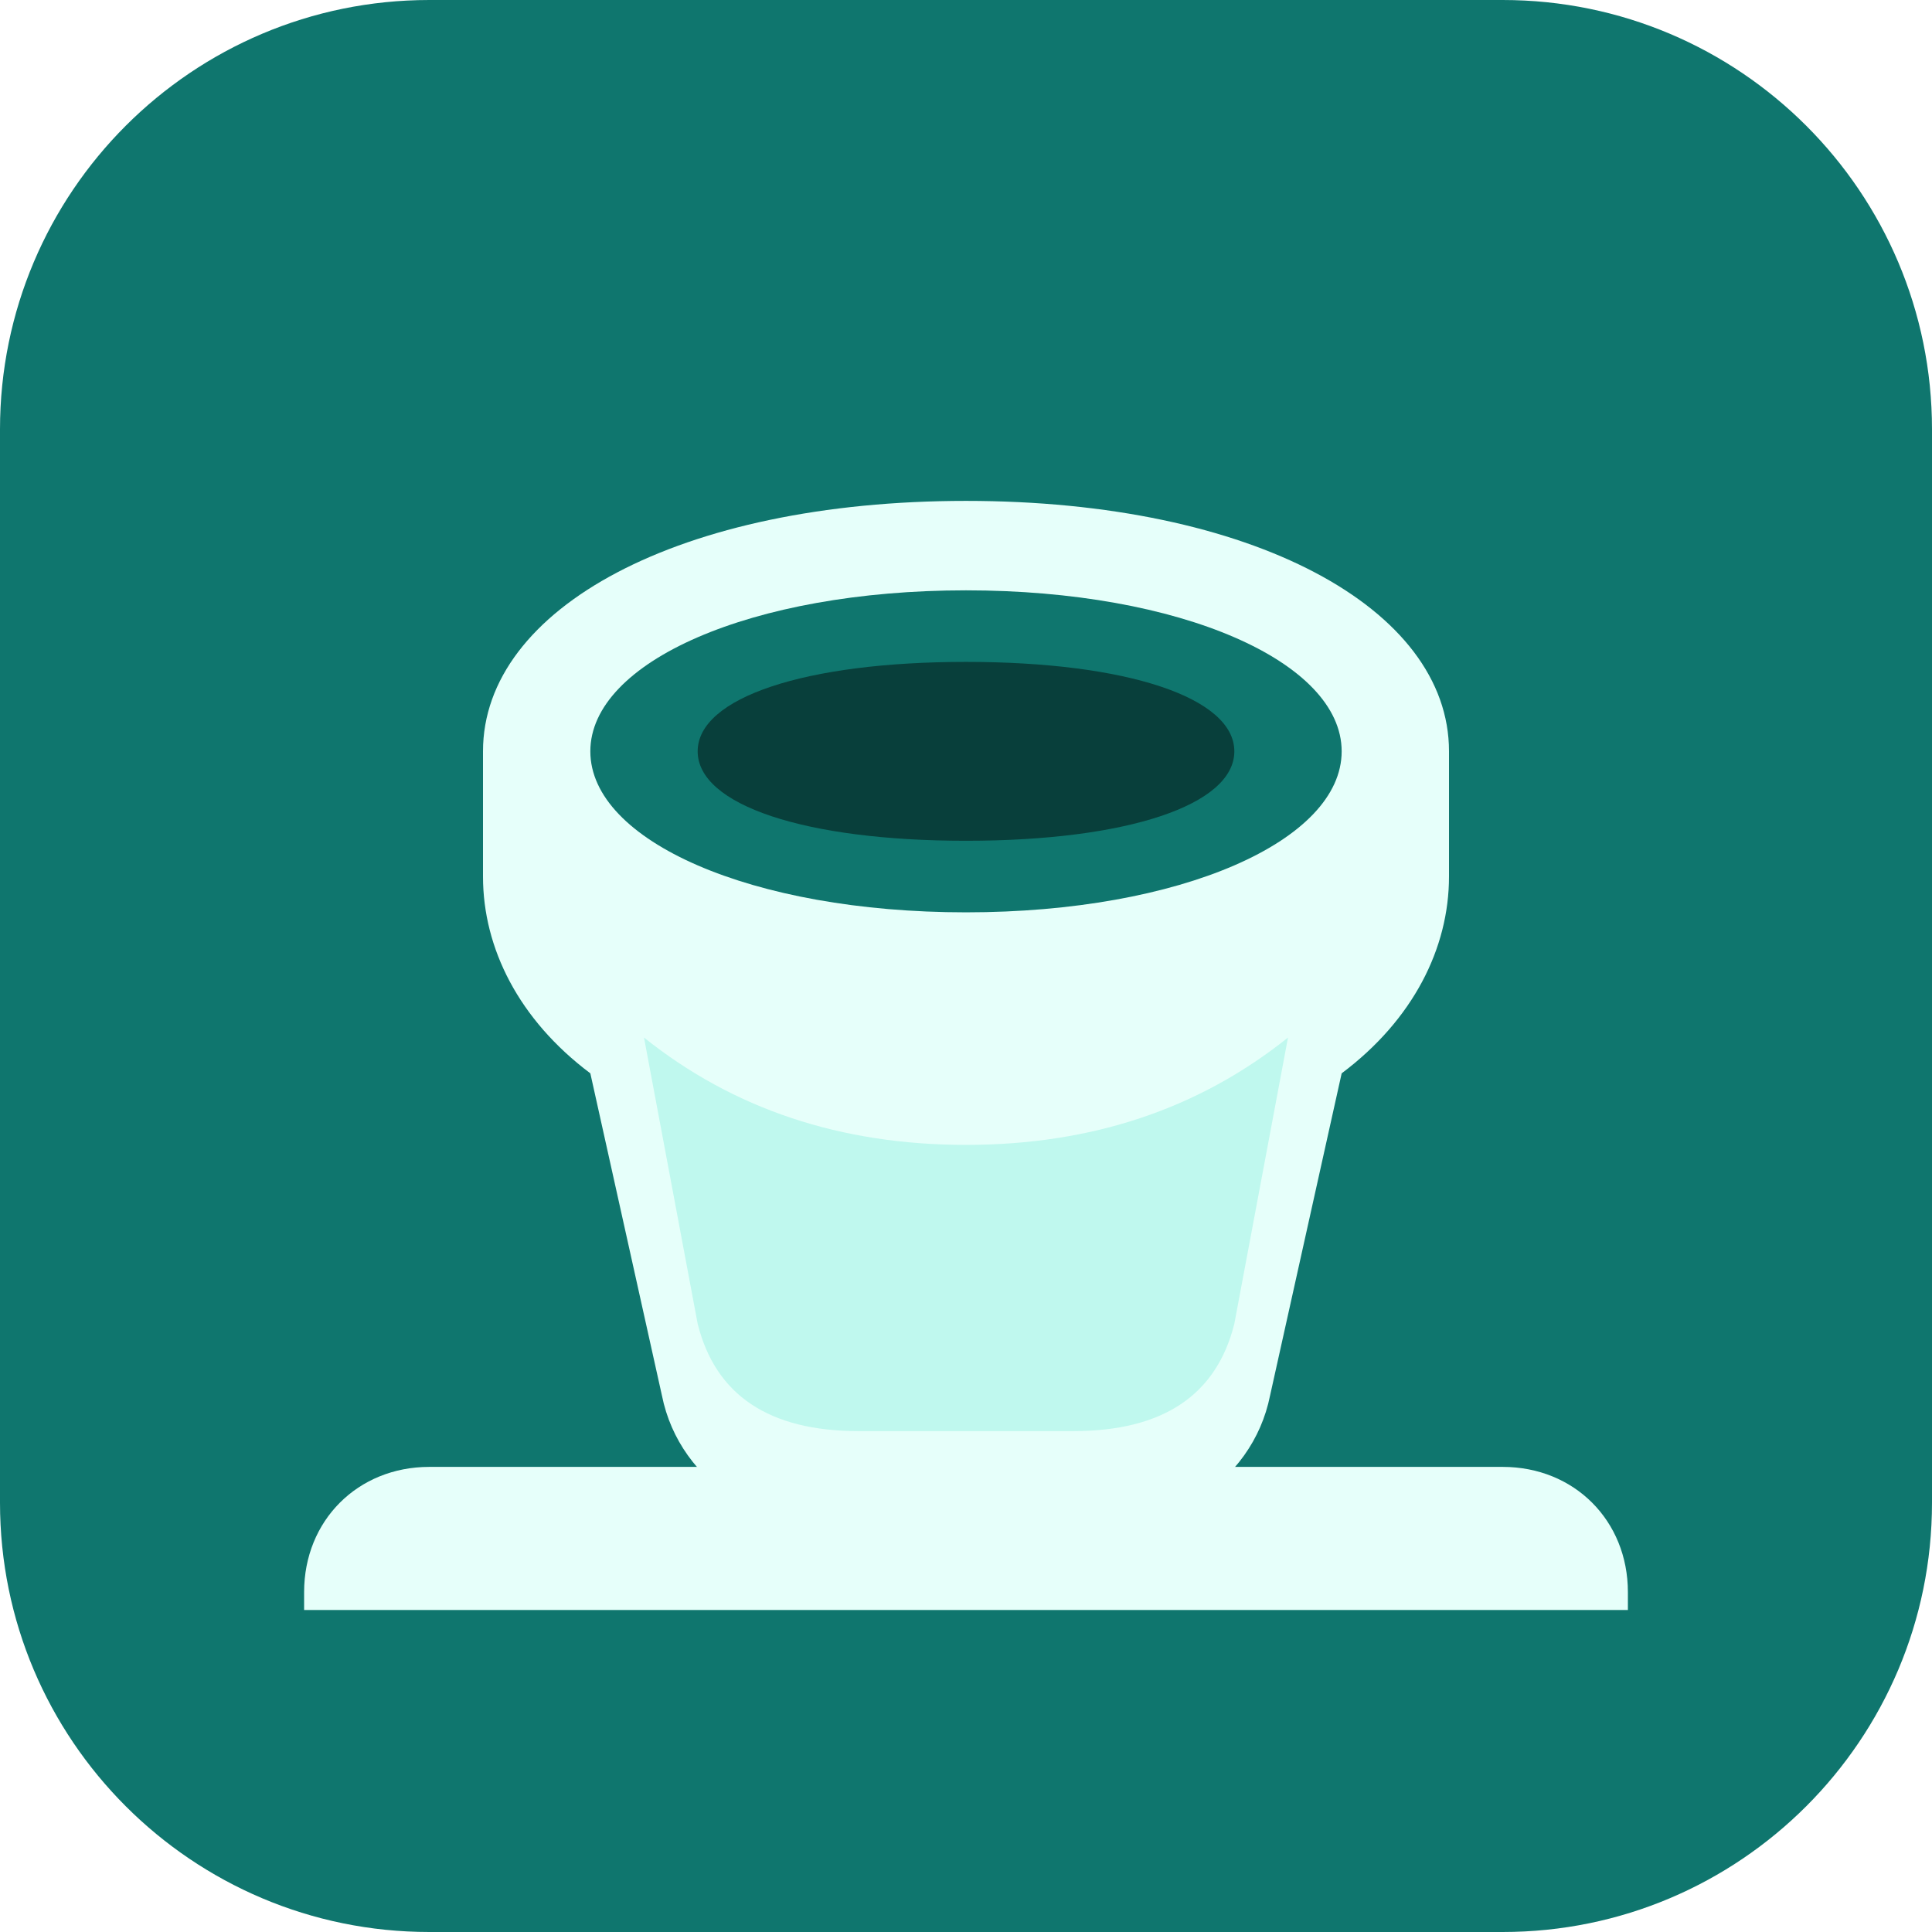
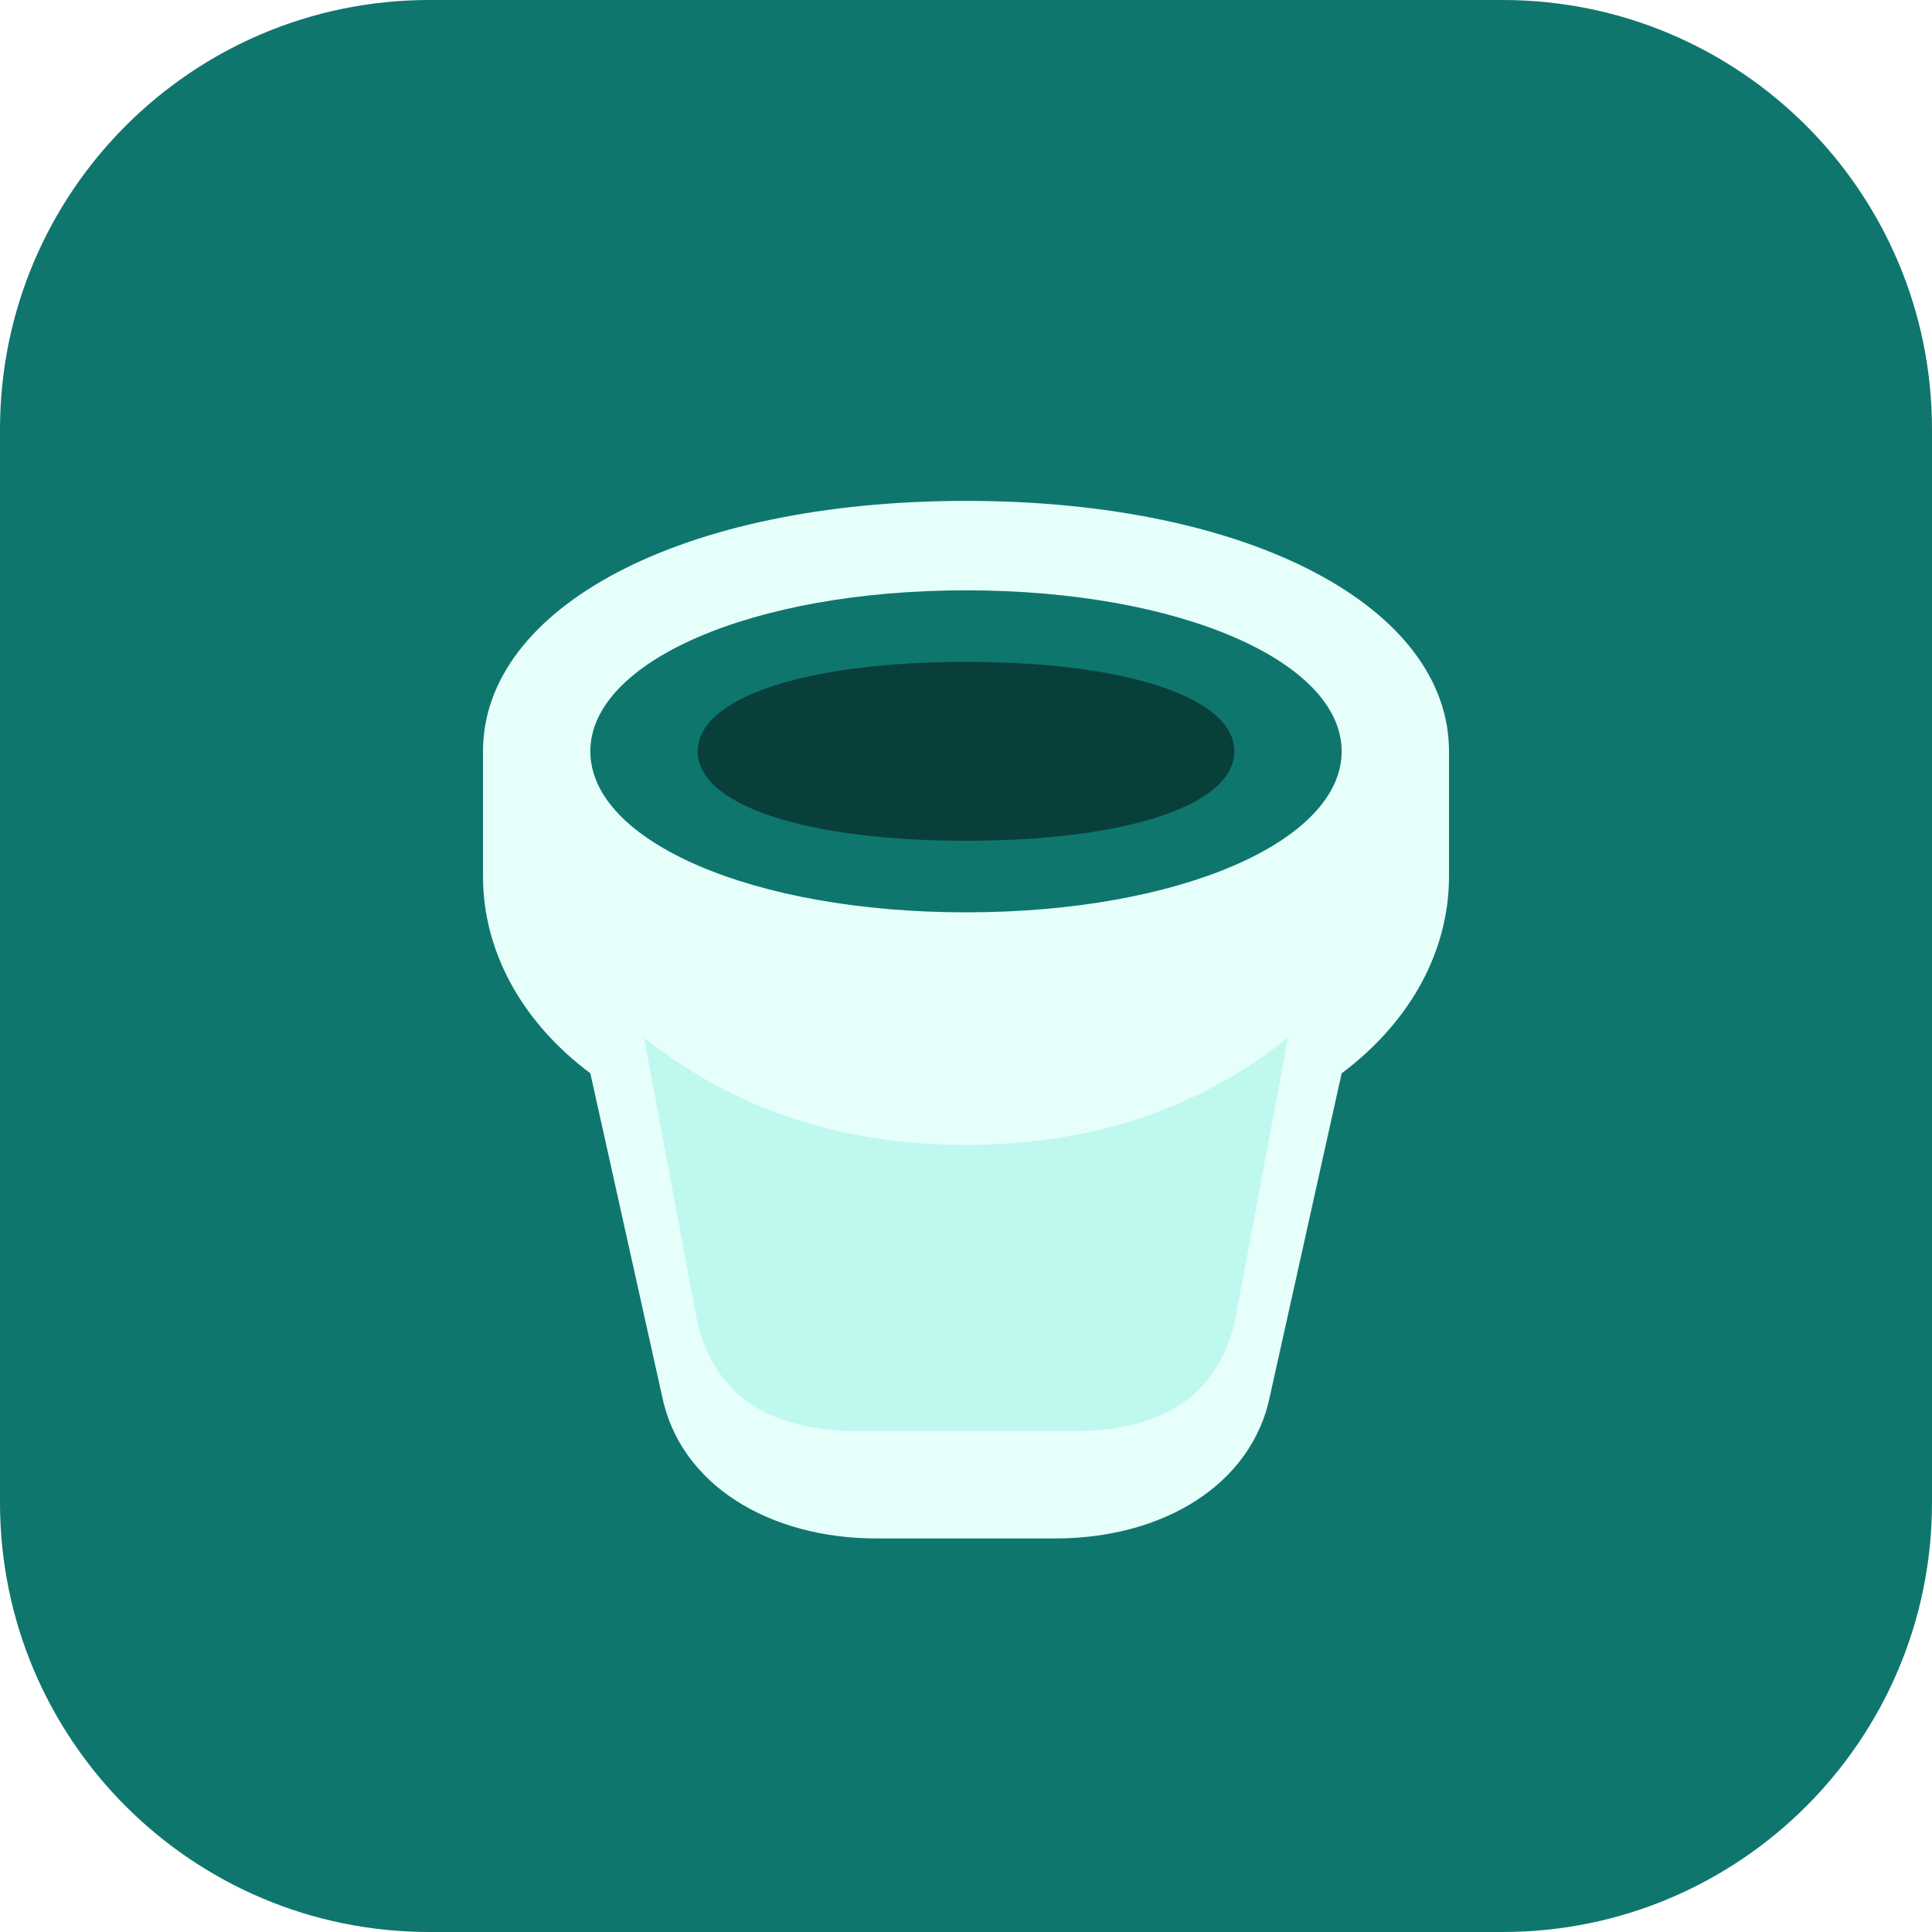
<svg xmlns="http://www.w3.org/2000/svg" width="160" height="160" viewBox="0 0 108 108" role="img" aria-label="CuspiDroid app icon">
  <rect width="108" height="108" rx="24" fill="#0f766e" />
  <path fill="#e6fffa" d="M27 42c0-8 11-14 27-14s27 6 27 14v7c0 4-2 8-6 11l-4 18c-1 5-6 8-12 8H49c-6 0-11-3-12-8l-4-18c-4-3-6-7-6-11z" />
  <path fill="#0f766e" d="M33 42c0-5 9-9 21-9s21 4 21 9-9 9-21 9-21-4-21-9z" />
  <path fill="#083f3b" d="M39 42c0-3 6-5 15-5s15 2 15 5-6 5-15 5-15-2-15-5z" />
  <path fill="#bff8ee" d="M36 58c5 4 11 6 18 6s13-2 18-6l-3 16c-1 4-4 6-9 6H48c-5 0-8-2-9-6z" />
-   <path fill="#e6fffa" d="M24 82h60c4 0 7 3 7 7v1H17v-1c0-4 3-7 7-7z" />
</svg>
